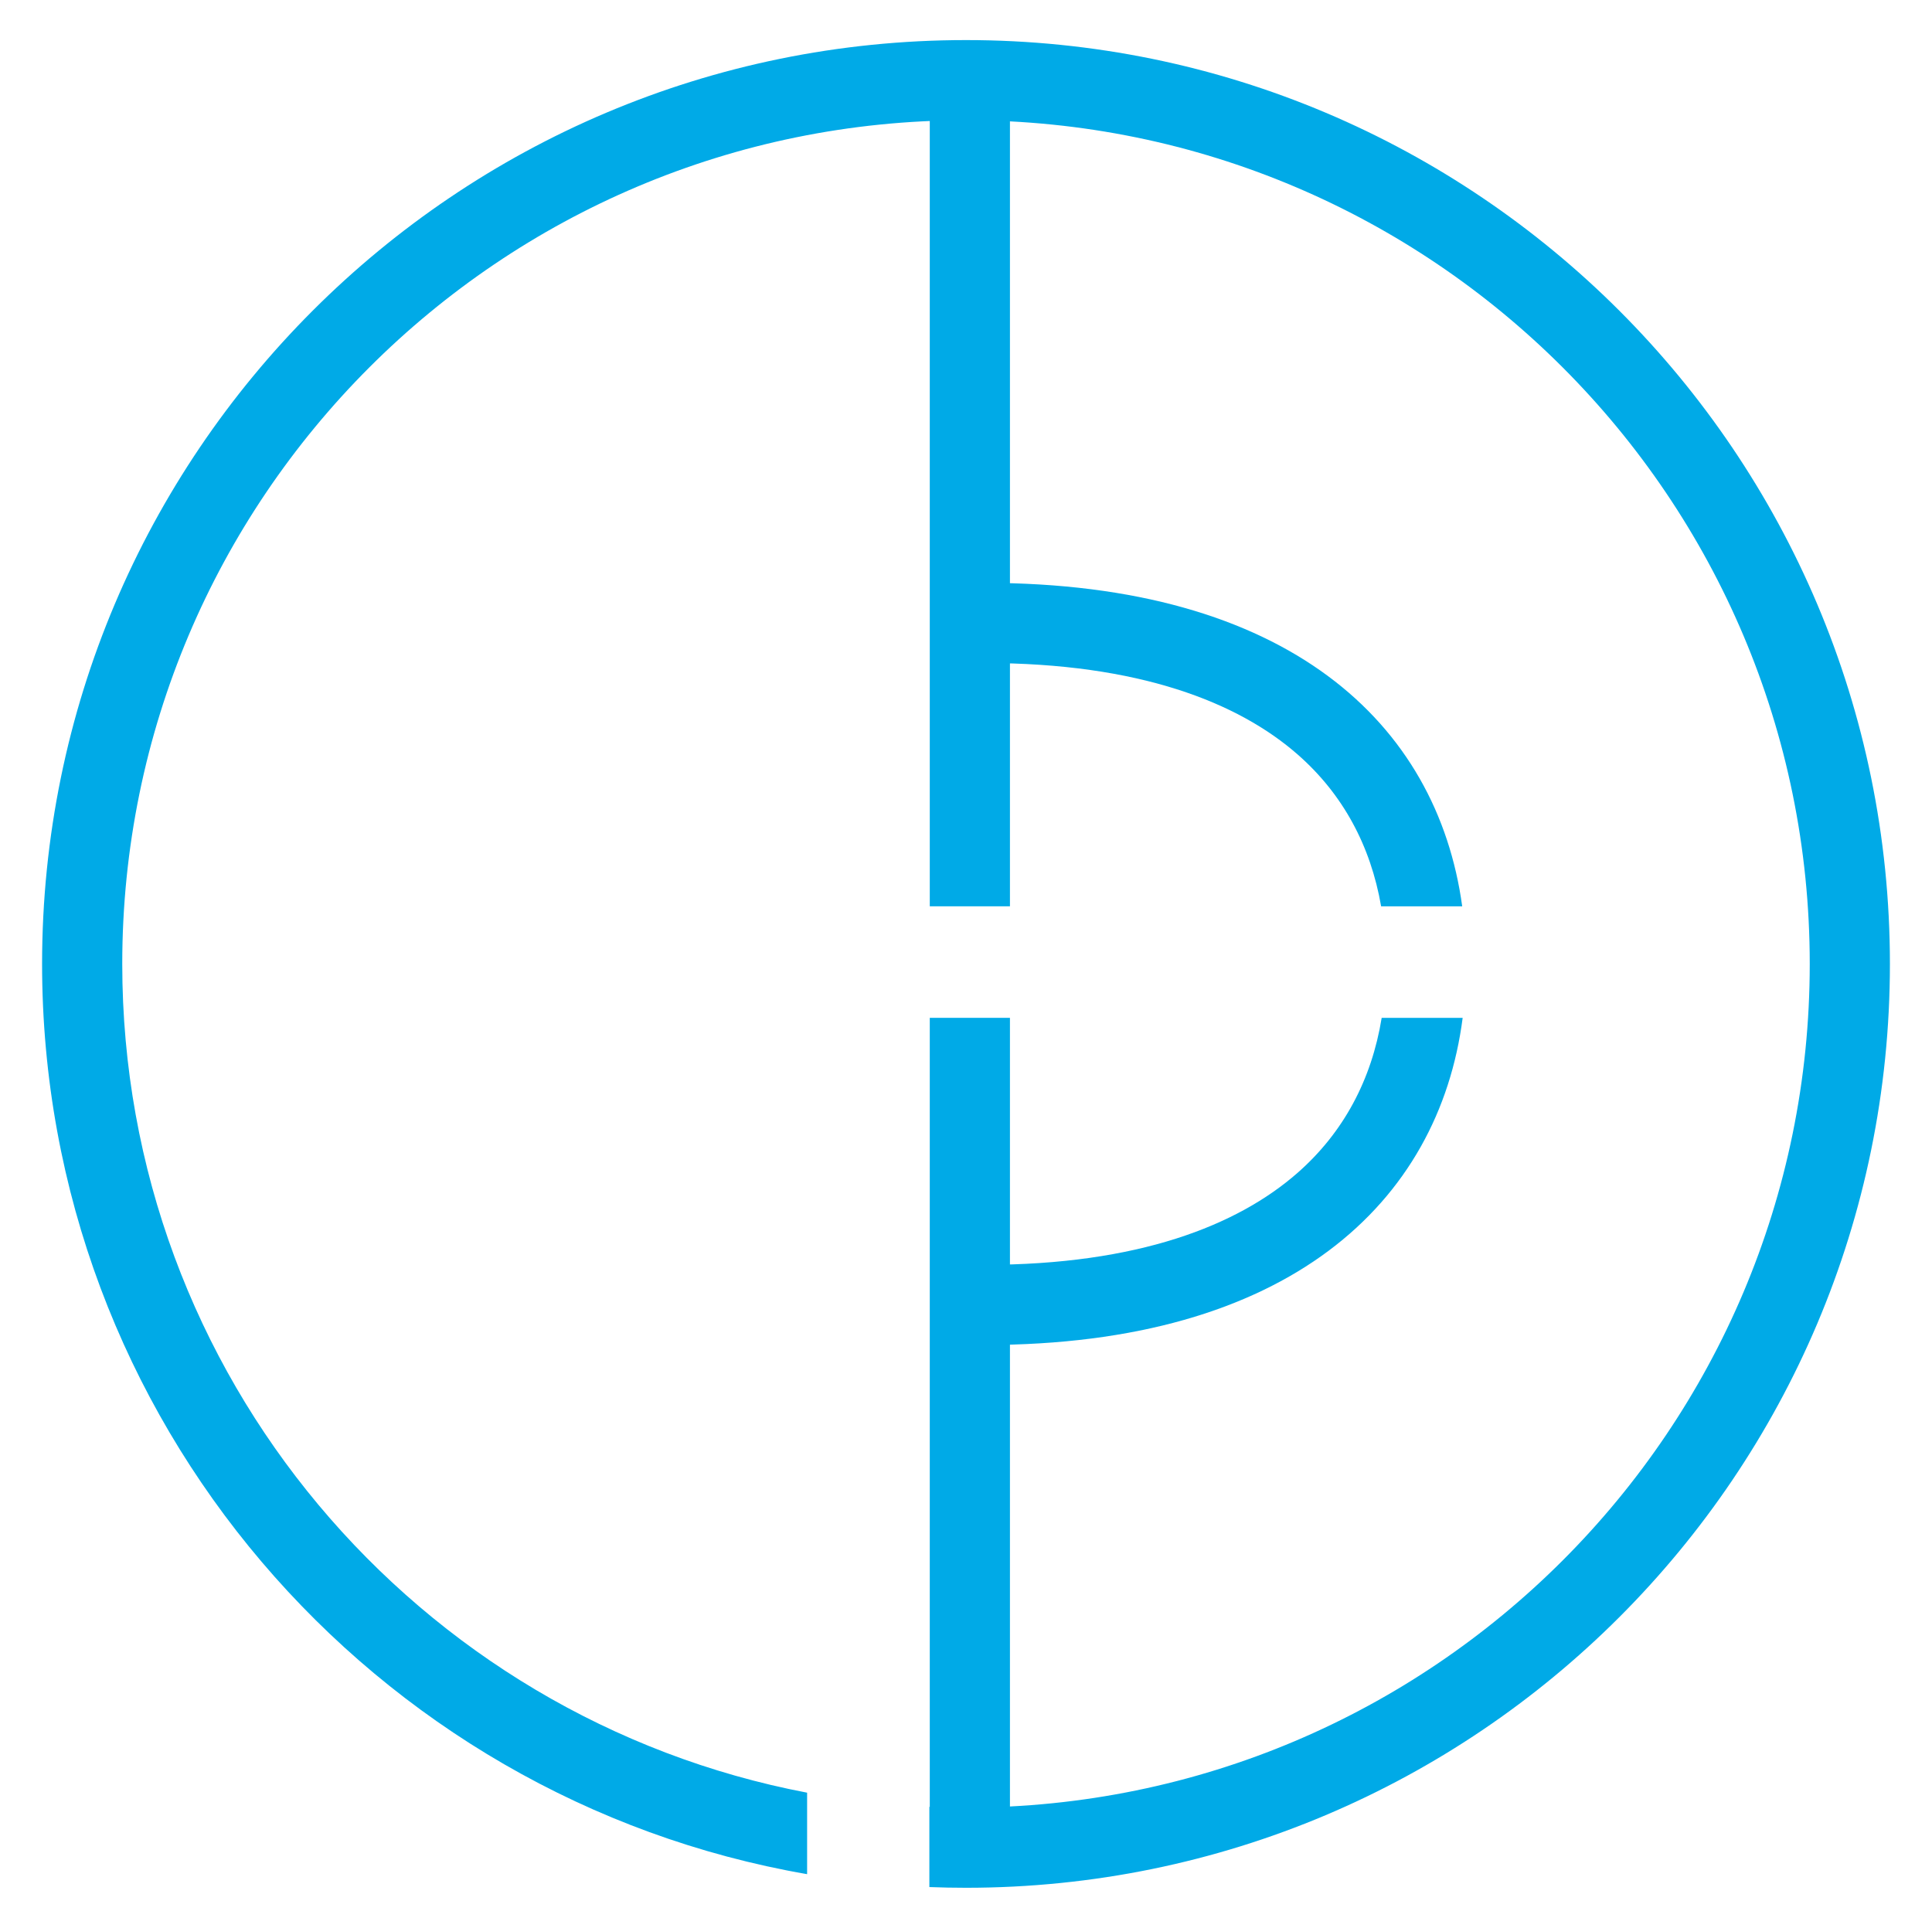
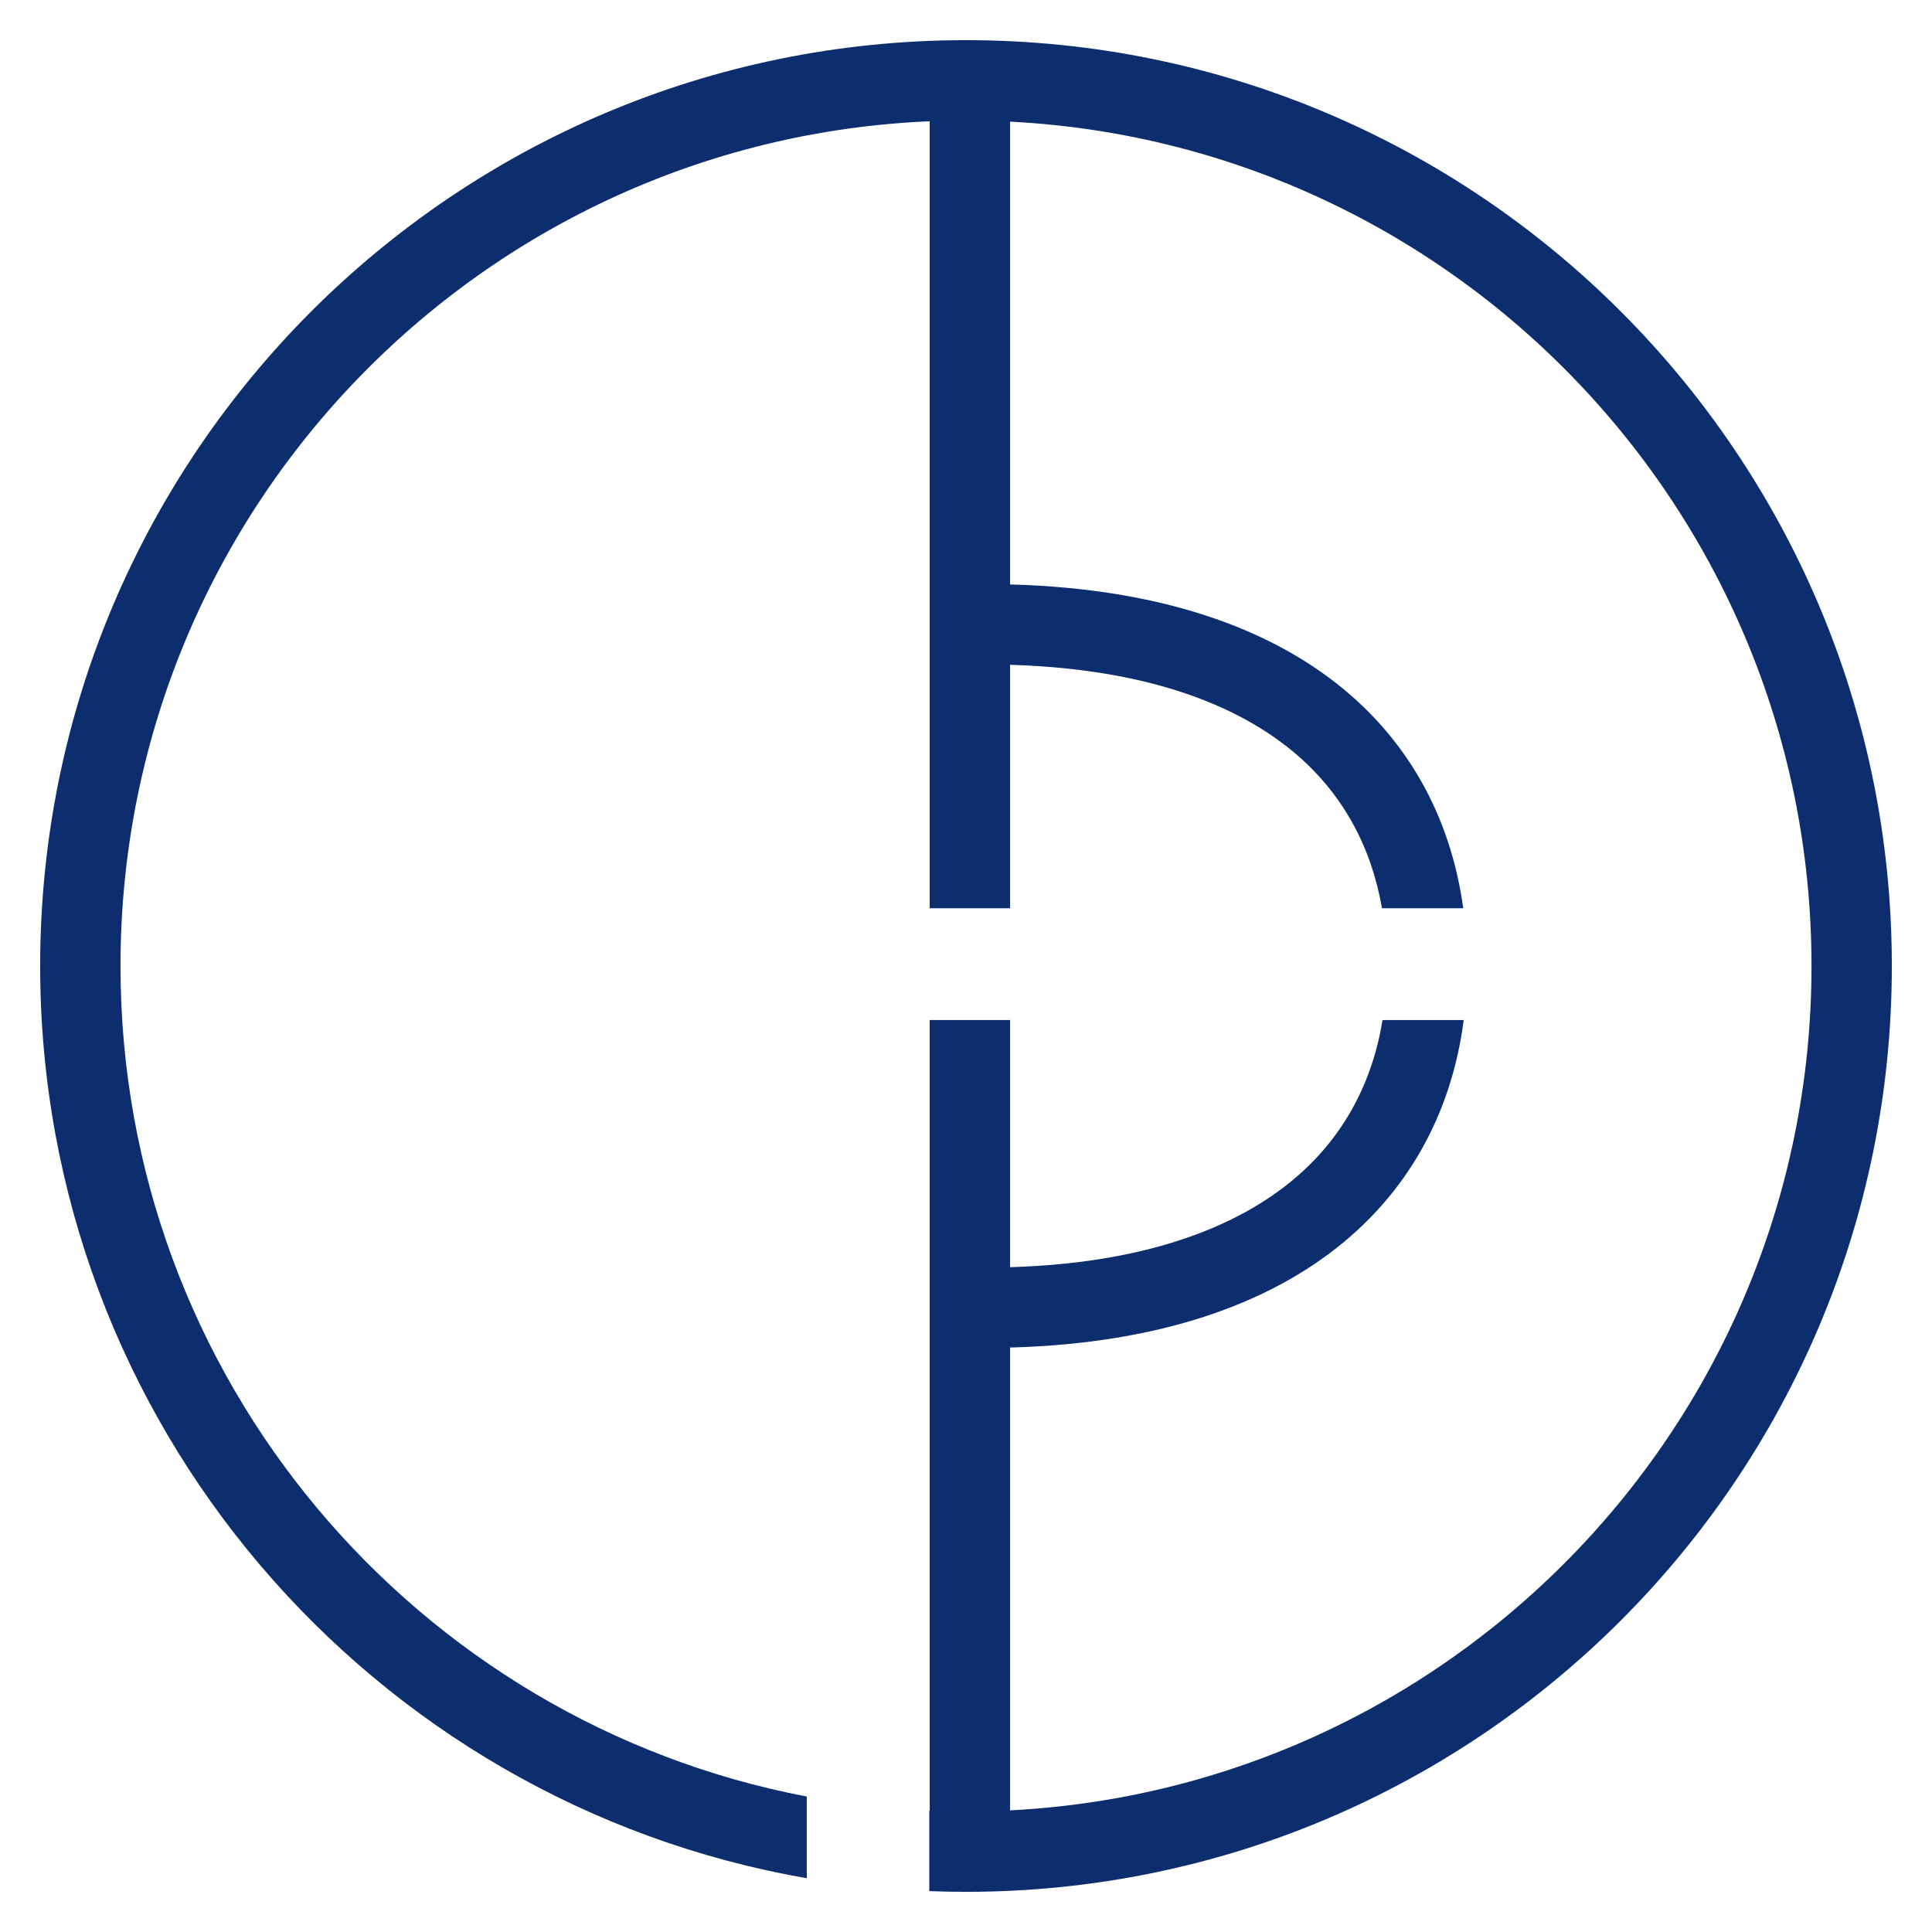
- <svg xmlns="http://www.w3.org/2000/svg" width="482" height="481" viewBox="0 0 482 481" fill="none">
-   <path fill-rule="evenodd" clip-rule="evenodd" d="M451.5 240.5C451.5 356.756 357.256 451 241 451C237.938 451 234.891 450.935 231.861 450.805V470.822C234.893 470.94 237.939 471 241 471C368.302 471 471.5 367.802 471.5 240.5C471.5 113.198 368.302 10 241 10C113.698 10 10.5 113.198 10.5 240.5C10.5 354.285 92.948 448.814 201.361 467.605V447.274C104.055 428.732 30.5 343.206 30.5 240.5C30.5 124.244 124.744 30 241 30C357.256 30 451.5 124.244 451.5 240.5Z" fill="#00AAE7" />
-   <path fill-rule="evenodd" clip-rule="evenodd" d="M231.963 253.95V453.841H251.963V253.95H231.963ZM231.963 226.123H251.963V17.885H231.963V226.123Z" fill="#00AAE7" />
-   <path fill-rule="evenodd" clip-rule="evenodd" d="M344.705 253.95C342.189 269.428 335.16 282.608 323.654 292.681C308.687 305.784 283.886 315.576 245.637 315.576C244.544 315.576 243.462 315.568 242.391 315.552V335.554C243.465 335.568 244.547 335.576 245.637 335.576C321.436 335.576 358.958 300.089 364.909 253.95H344.705ZM364.796 226.123C358.531 180.436 321.348 145.425 245.637 145.425C244.547 145.425 243.465 145.432 242.391 145.447V165.448C243.462 165.433 244.544 165.425 245.637 165.425C284.145 165.425 308.92 175.229 323.806 188.301C335.025 198.152 341.949 211.003 344.565 226.123H364.796Z" fill="#00AAE7" />
+ <svg xmlns="http://www.w3.org/2000/svg" width="481" height="481" viewBox="0 0 481 481" fill="none">
+   <path fill-rule="evenodd" clip-rule="evenodd" d="M451 240.5C451 356.756 356.756 451 240.5 451C237.438 451 234.391 450.935 231.361 450.805V470.822C234.393 470.94 237.439 471 240.5 471C367.802 471 471 367.802 471 240.5C471 113.198 367.802 10 240.5 10C113.198 10 10 113.198 10 240.5C10 354.285 92.448 448.814 200.861 467.605V447.274C103.555 428.732 30 343.206 30 240.5C30 124.244 124.244 30 240.5 30C356.756 30 451 124.244 451 240.5Z" fill="#0C2E6E" />
+   <path fill-rule="evenodd" clip-rule="evenodd" d="M231.463 253.95V453.841H251.463V253.95H231.463ZM231.463 226.123H251.463V17.885H231.463V226.123Z" fill="#0C2E6E" />
+   <path fill-rule="evenodd" clip-rule="evenodd" d="M344.205 253.95C341.689 269.428 334.66 282.608 323.154 292.681C308.187 305.784 283.386 315.576 245.137 315.576C244.044 315.576 242.962 315.568 241.891 315.552V335.554C242.965 335.568 244.047 335.576 245.137 335.576C320.936 335.576 358.458 300.089 364.41 253.95H344.205ZM364.296 226.123C358.031 180.436 320.848 145.425 245.137 145.425C244.047 145.425 242.965 145.432 241.891 145.447V165.448C242.962 165.433 244.044 165.425 245.137 165.425C283.645 165.425 308.42 175.229 323.306 188.301C334.525 198.152 341.449 211.003 344.065 226.123H364.296Z" fill="#0C2E6E" />
</svg>
